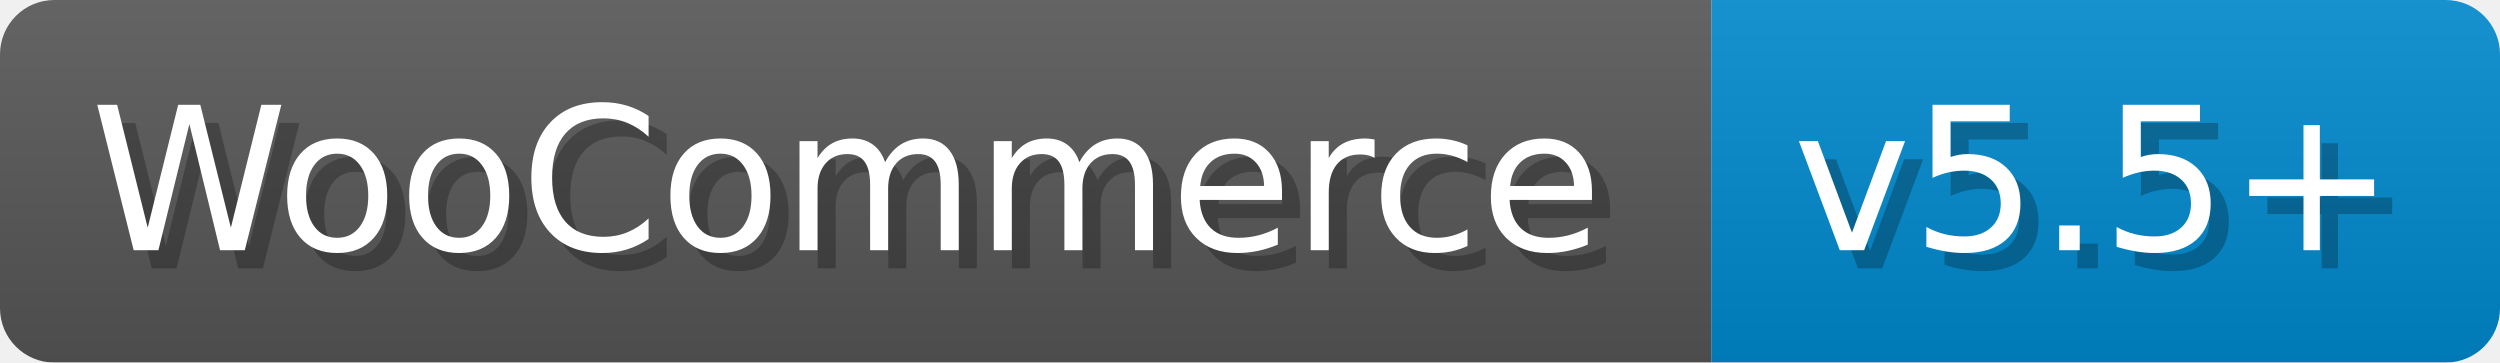
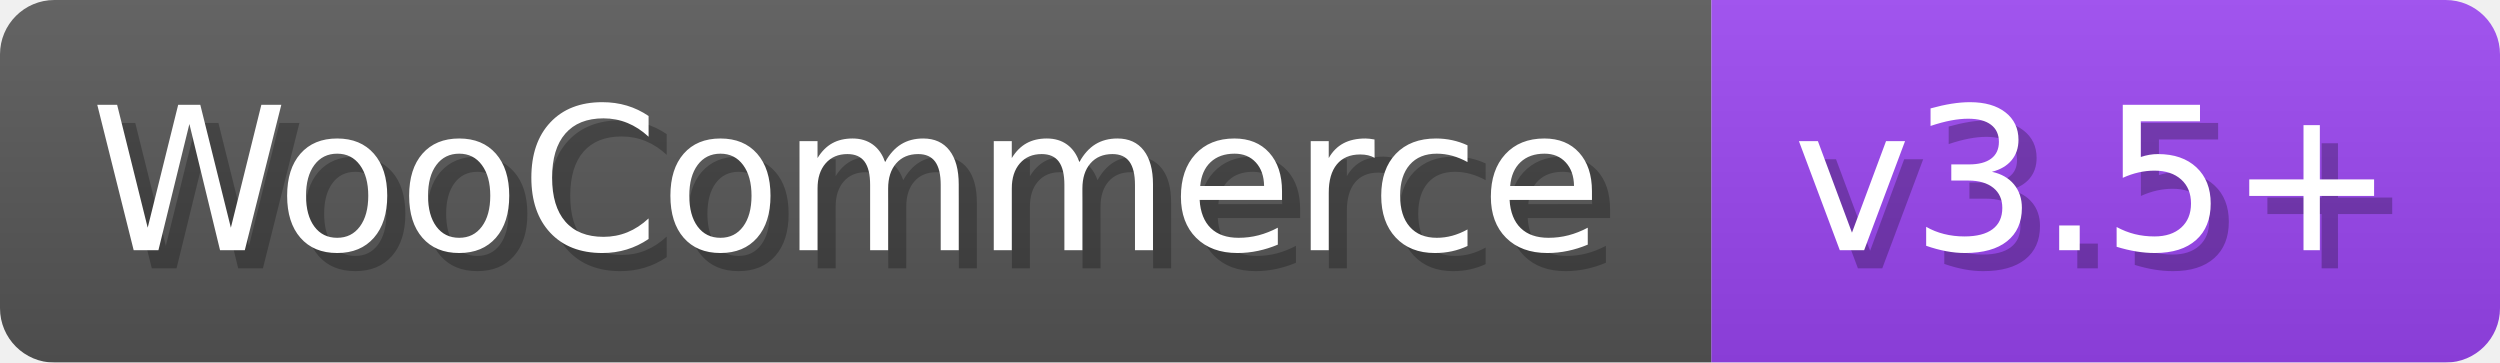
<svg xmlns="http://www.w3.org/2000/svg" width="137.9" height="20" viewBox="0 0 1379 200">
  <linearGradient id="a" x2="0" y2="100%">
    <stop offset="0" stop-opacity=".1" stop-color="#EEE" />
    <stop offset="1" stop-opacity=".1" />
  </linearGradient>
  <mask id="m">
    <rect width="1379" height="200" rx="30" fill="#FFF" />
  </mask>
  <g mask="url(#m)">
    <rect width="944" height="200" fill="#555" />
-     <rect width="435" height="200" fill="#08C" x="944" />
+     <rect width="435" height="200" fill="#94E" x="944" />
    <rect width="1379" height="200" fill="url(#a)" />
  </g>
  <g fill="#fff" text-anchor="start" font-family="Verdana,DejaVu Sans,sans-serif" font-size="110">
    <text x="60" y="148" textLength="844" fill="#000" opacity="0.25">WooCommerce</text>
    <text x="50" y="138" textLength="844">WooCommerce</text>
-     <text x="999" y="148" textLength="335" fill="#000" opacity="0.25">v5.5+</text>
-     <text x="989" y="138" textLength="335">v5.5+</text>
+     <text x="999" y="148" textLength="335" fill="#000" opacity="0.25">v3.5+</text>
+     <text x="989" y="138" textLength="335">v3.5+</text>
  </g>
</svg>
